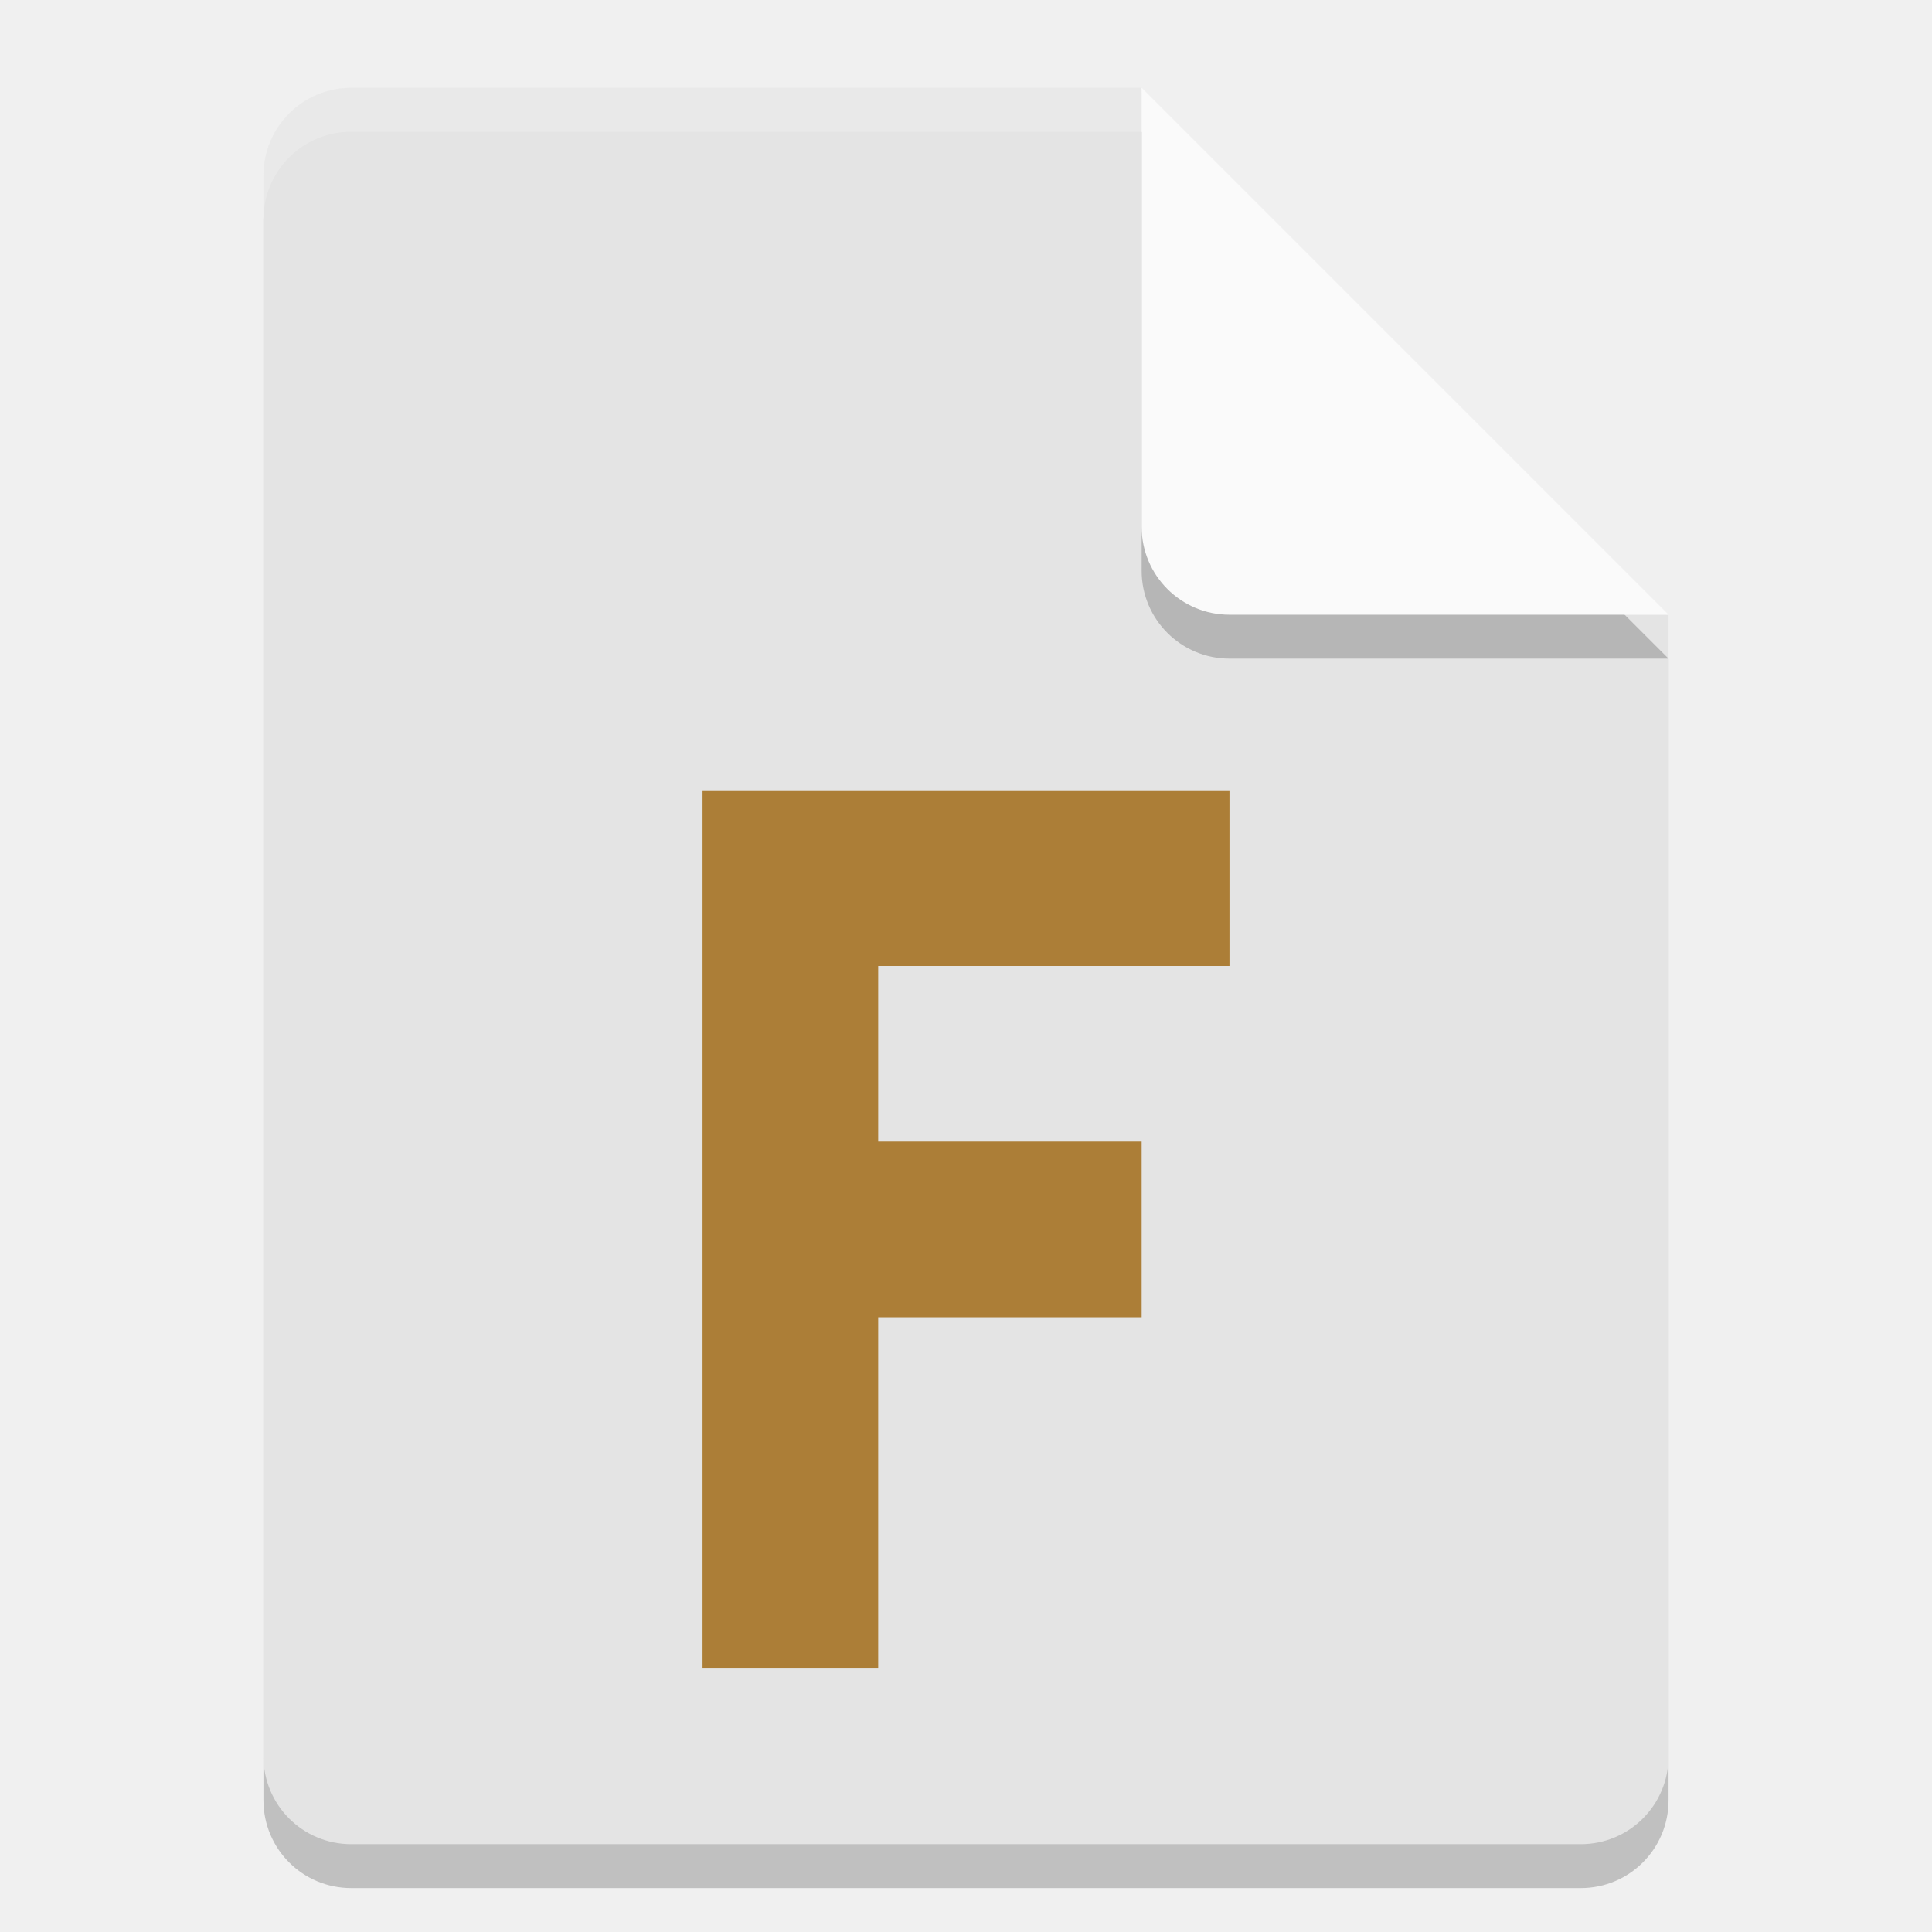
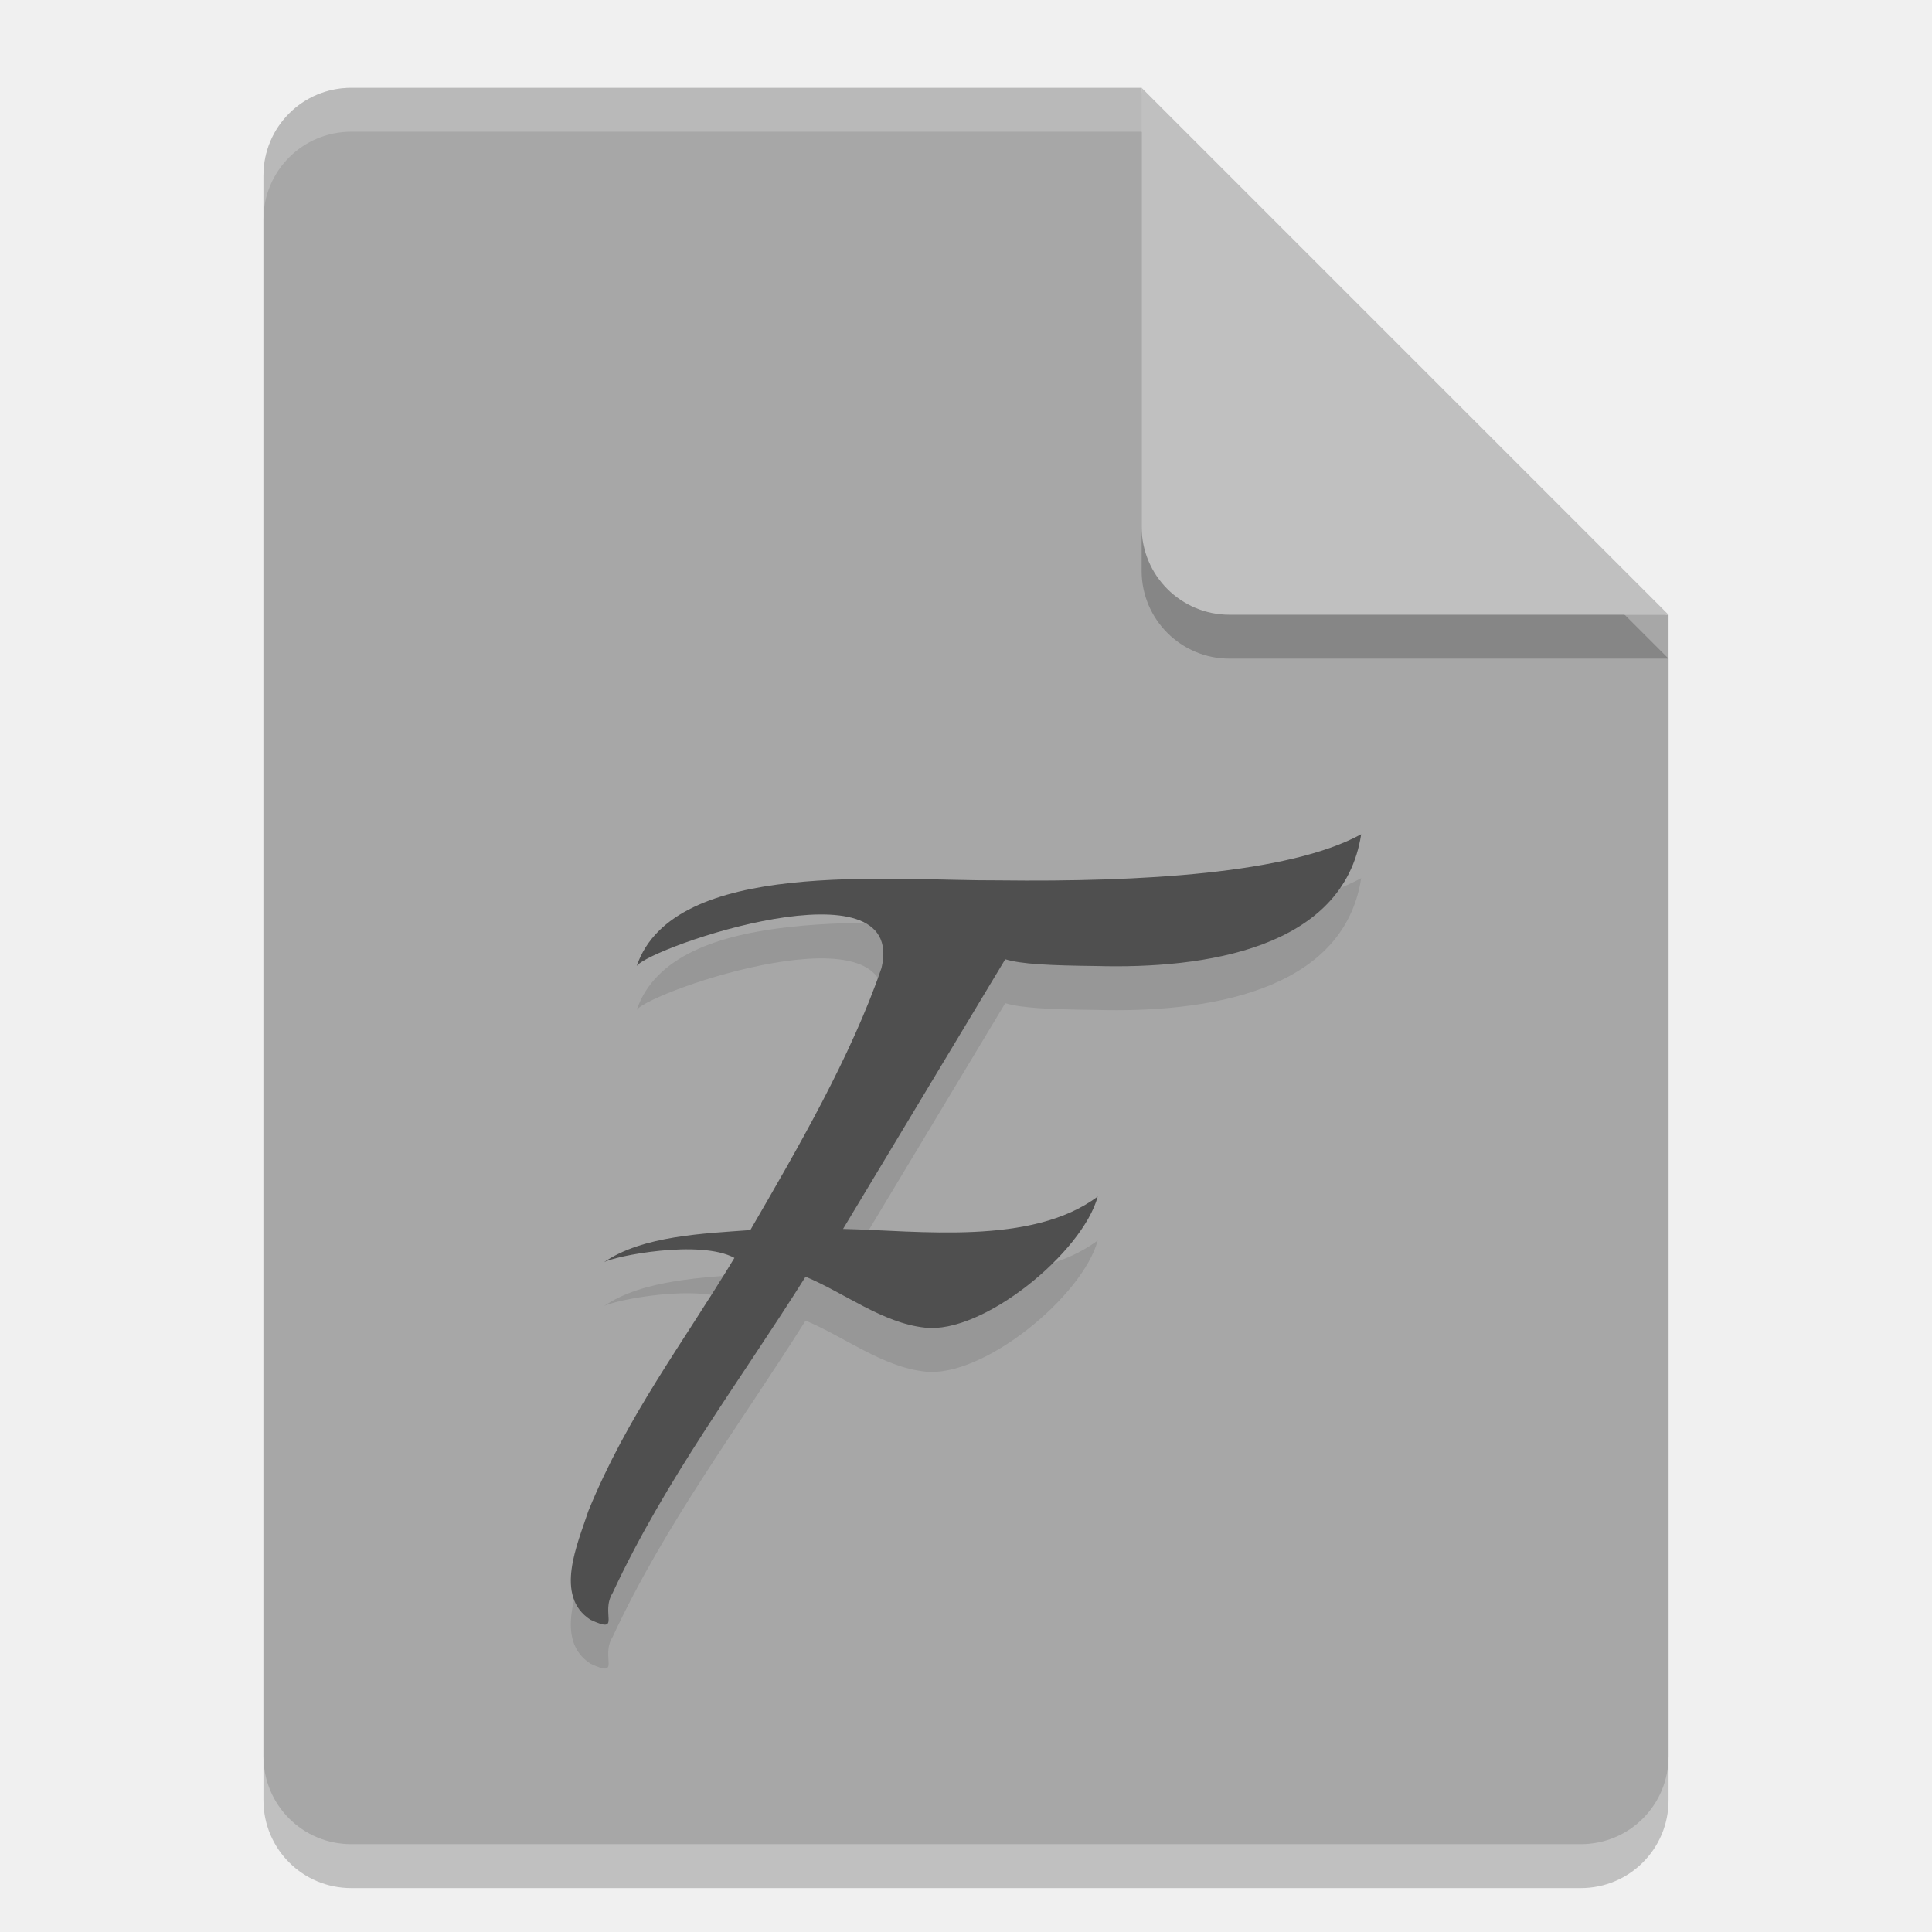
<svg xmlns="http://www.w3.org/2000/svg" width="22" height="22" version="1">
-   <path style="opacity:0.2" d="m 4,1.5 c -0.554,0 -1,0.446 -1,1 v 18 c 0,0.554 0.446,1 1,1 h 14 c 0.554,0 1,-0.446 1,-1 V 7.5 L 13.5,7 13,1.5 Z" />
-   <path style="fill:#e4e4e4" d="M 4,1 C 3.446,1 3,1.446 3,2 v 18 c 0,0.554 0.446,1 1,1 h 14 c 0.554,0 1,-0.446 1,-1 V 7 L 13.5,6.5 13,1 Z" />
-   <path style="opacity:0.2;fill:#ffffff" d="M 4,1 C 3.446,1 3,1.446 3,2 v 0.5 c 0,-0.554 0.446,-1 1,-1 h 9 L 18.5,7 H 19 L 13,1 Z" />
-   <path style="opacity:0.2" d="m 13,1.5 v 5 c 0,0.552 0.448,1 1,1 h 5 z" />
-   <path style="fill:#fafafa" d="m 13,1 v 5 c 0,0.552 0.448,1 1,1 h 5 z" />
-   <g style="fill:#ac7e37" transform="matrix(0.38805,0,0,0.37167,2,4.7693)">
-     <path style="fill:#ac7e37" d="m 15.462,11.383 h 15.462 v 5.381 H 20.616 v 5.381 h 7.731 v 5.381 h -7.731 v 10.762 h -5.154 z" />
+   <g transform="translate(-1,-1)">
+     <path style="opacity:0.2" d="M 5,2.5 C 4.446,2.5 4,2.946 4,3.5 V 21.5 C 4,22.054 4.446,22.5 5,22.5 H 19 C 19.554,22.5 20,22.054 20,21.5 V 8.5 L 14.5,8 14,2.5 Z" />
+     <path style="fill:#a7a7a7" d="M 5,2 C 4.446,2 4,2.446 4,3 V 21 C 4,21.554 4.446,22 5,22 H 19 C 19.554,22 20,21.554 20,21 V 8 L 14.5,7.5 14,2 Z" />
+     <path style="opacity:0.2;fill:#ffffff" d="M 5,2 C 4.446,2 4,2.446 4,3 V 3.5 C 4,2.946 4.446,2.5 5,2.5 H 14 L 19.5,8 H 20 L 14,2 Z" />
+     <path style="opacity:0.2" d="M 14,2.5 V 7.5 C 14,8.052 14.448,8.5 15,8.5 H 20 Z" />
+     <path style="fill:#c0c0c0" d="M 14,2 V 7 C 14,7.552 14.448,8 15,8 H 20 Z" />
+     <path style="opacity:0.1" d="M 16.5,11 C 15.678,11.45 13.985,11.544 12.383,11.525 11.126,11.532 8.672,11.271 8.25,12.5 8.409,12.281 11.332,11.284 11.038,12.522 10.692,13.53 10.074,14.595 9.544,15.507 9.03,15.546 8.317,15.568 7.875,15.875 7.99,15.804 8.97,15.61 9.363,15.824 8.762,16.818 8.142,17.623 7.7,18.705 7.579,19.077 7.305,19.675 7.725,19.945 8.082,20.111 7.832,19.872 7.976,19.639 8.581,18.34 9.414,17.245 10.173,16.038 10.617,16.223 11.048,16.565 11.531,16.618 12.19,16.696 13.326,15.765 13.5,15.125 12.75,15.688 11.456,15.513 10.6,15.494 L 12.447,12.423 C 12.629,12.479 12.95,12.494 13.481,12.5 14.717,12.535 16.299,12.304 16.5,11 Z" />
+     <path style="fill:#4f4f4f" d="M 16.5,10.5 C 15.678,10.95 13.985,11.044 12.383,11.025 11.126,11.032 8.672,10.771 8.25,12 8.409,11.781 11.332,10.784 11.038,12.022 10.692,13.03 10.074,14.095 9.544,15.007 9.03,15.046 8.317,15.068 7.875,15.375 7.99,15.304 8.97,15.11 9.363,15.324 8.762,16.318 8.142,17.123 7.7,18.205 7.579,18.577 7.305,19.175 7.725,19.445 8.082,19.611 7.832,19.372 7.976,19.139 8.581,17.84 9.414,16.745 10.173,15.538 10.617,15.723 11.048,16.065 11.531,16.118 12.19,16.196 13.326,15.265 13.5,14.625 12.75,15.188 11.456,15.013 10.6,14.994 L 12.447,11.923 C 12.629,11.979 12.95,11.994 13.481,12 14.717,12.035 16.299,11.804 16.5,10.5 Z" />
  </g>
</svg>
